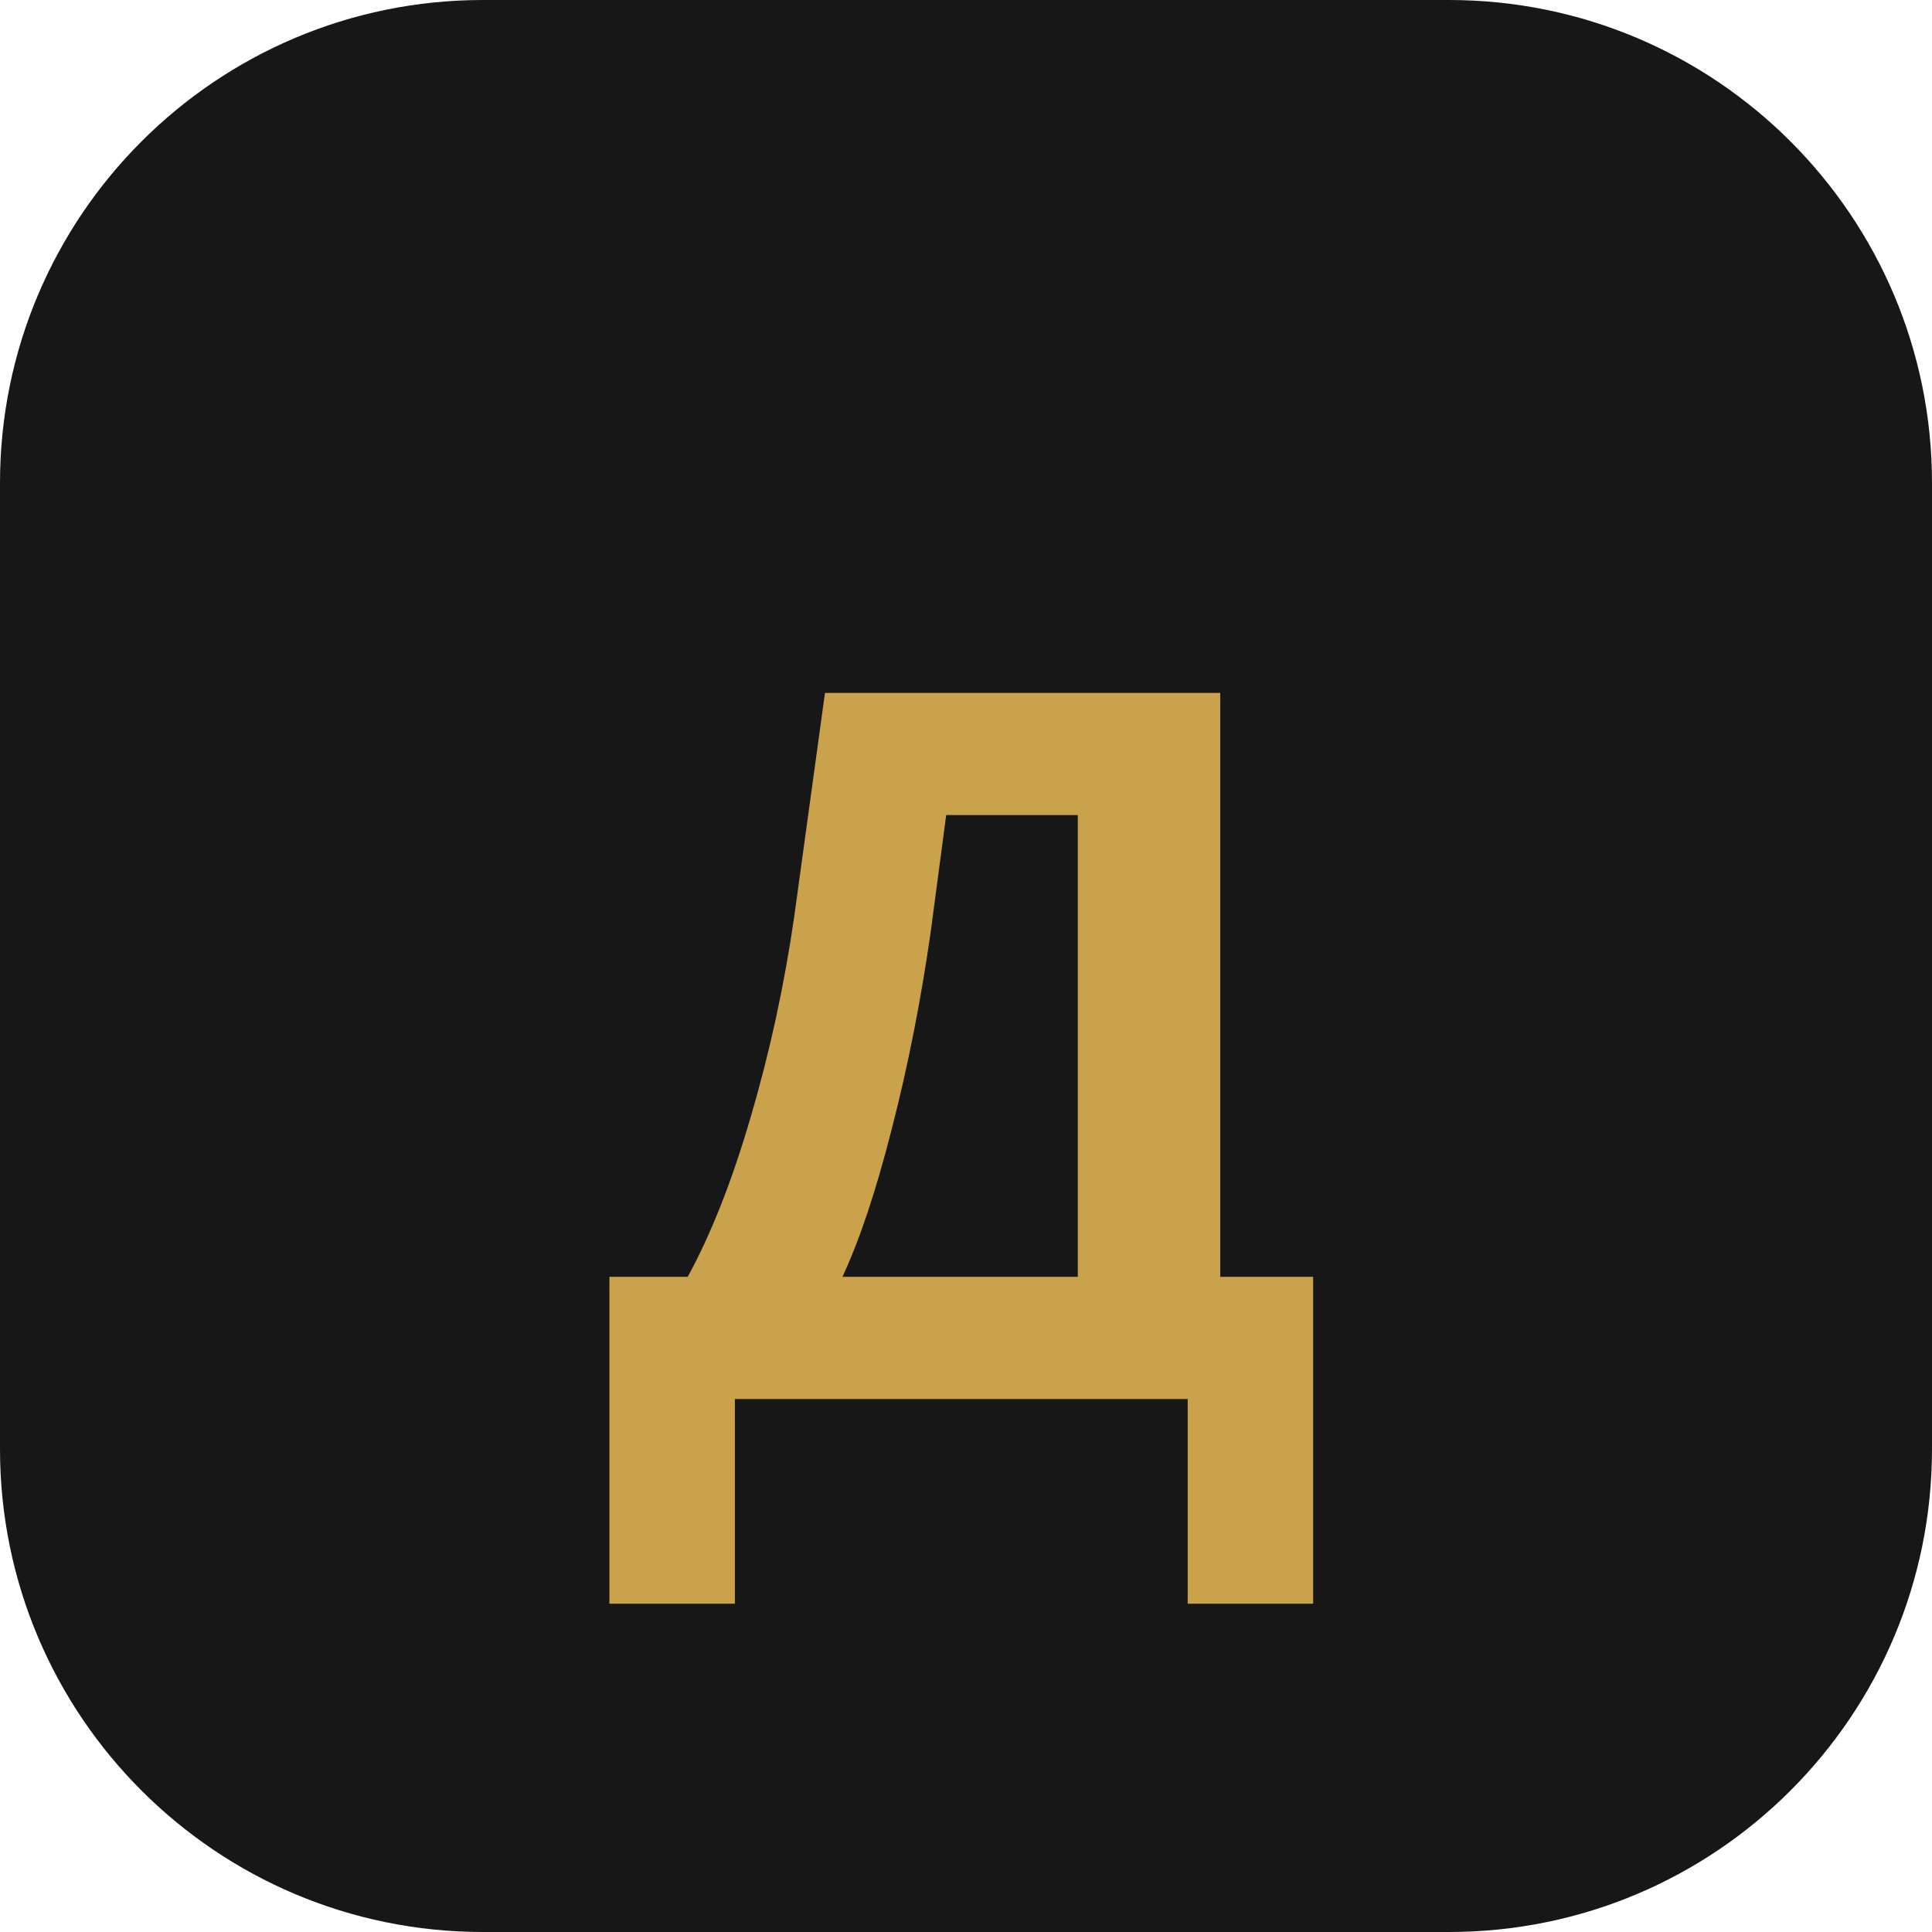
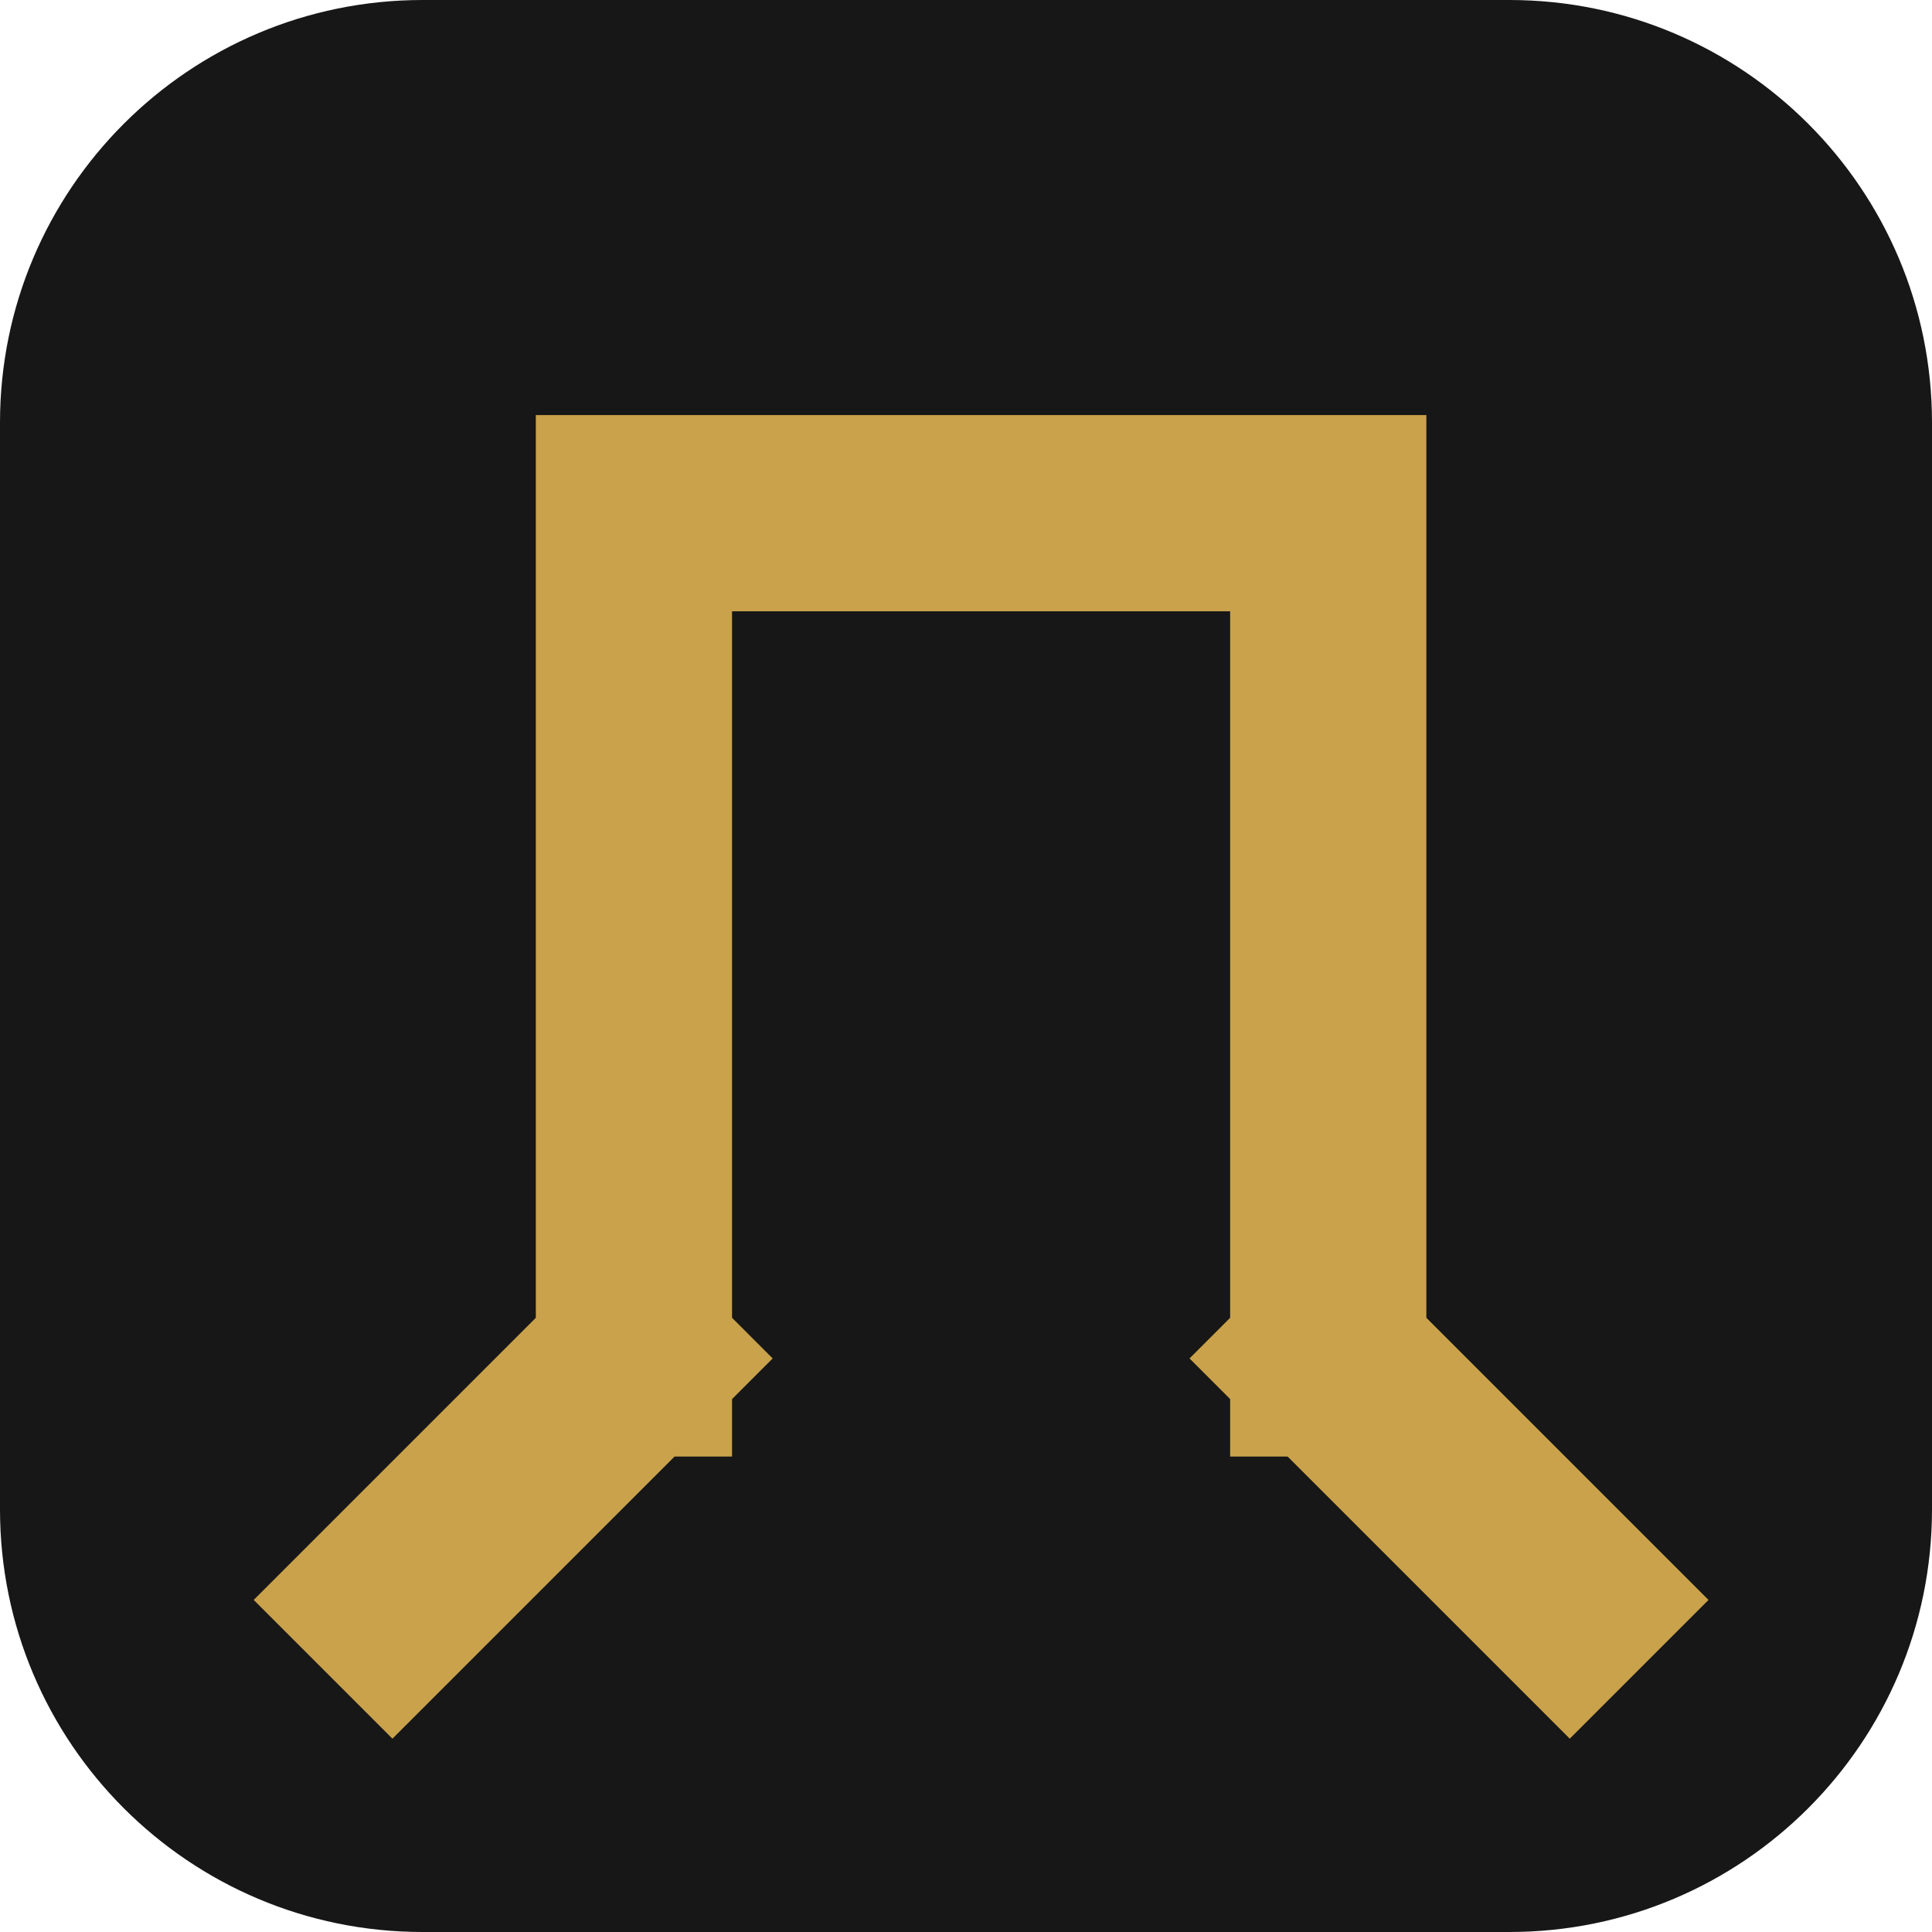
<svg xmlns="http://www.w3.org/2000/svg" viewBox="0 0 64 64">
-   <rect width="64" height="64" rx="16" fill="#171717" />
-   <text x="50%" y="54%" dominant-baseline="central" text-anchor="middle" font-family="Arial, Helvetica, sans-serif" font-size="34" font-weight="700" fill="#c9a24b">Д</text>
+   <rect width="64" height="64" rx="14" fill="#171717" />
+   <g stroke="#c9a24b" stroke-width="6.5" stroke-linecap="square" fill="none">
+     <path d="M21 45 V 17 H 44 V 45" />
+     <path d="M21 45 L 13 53" />
+     <path d="M44 45 L 52 53" />
+   </g>
</svg>
